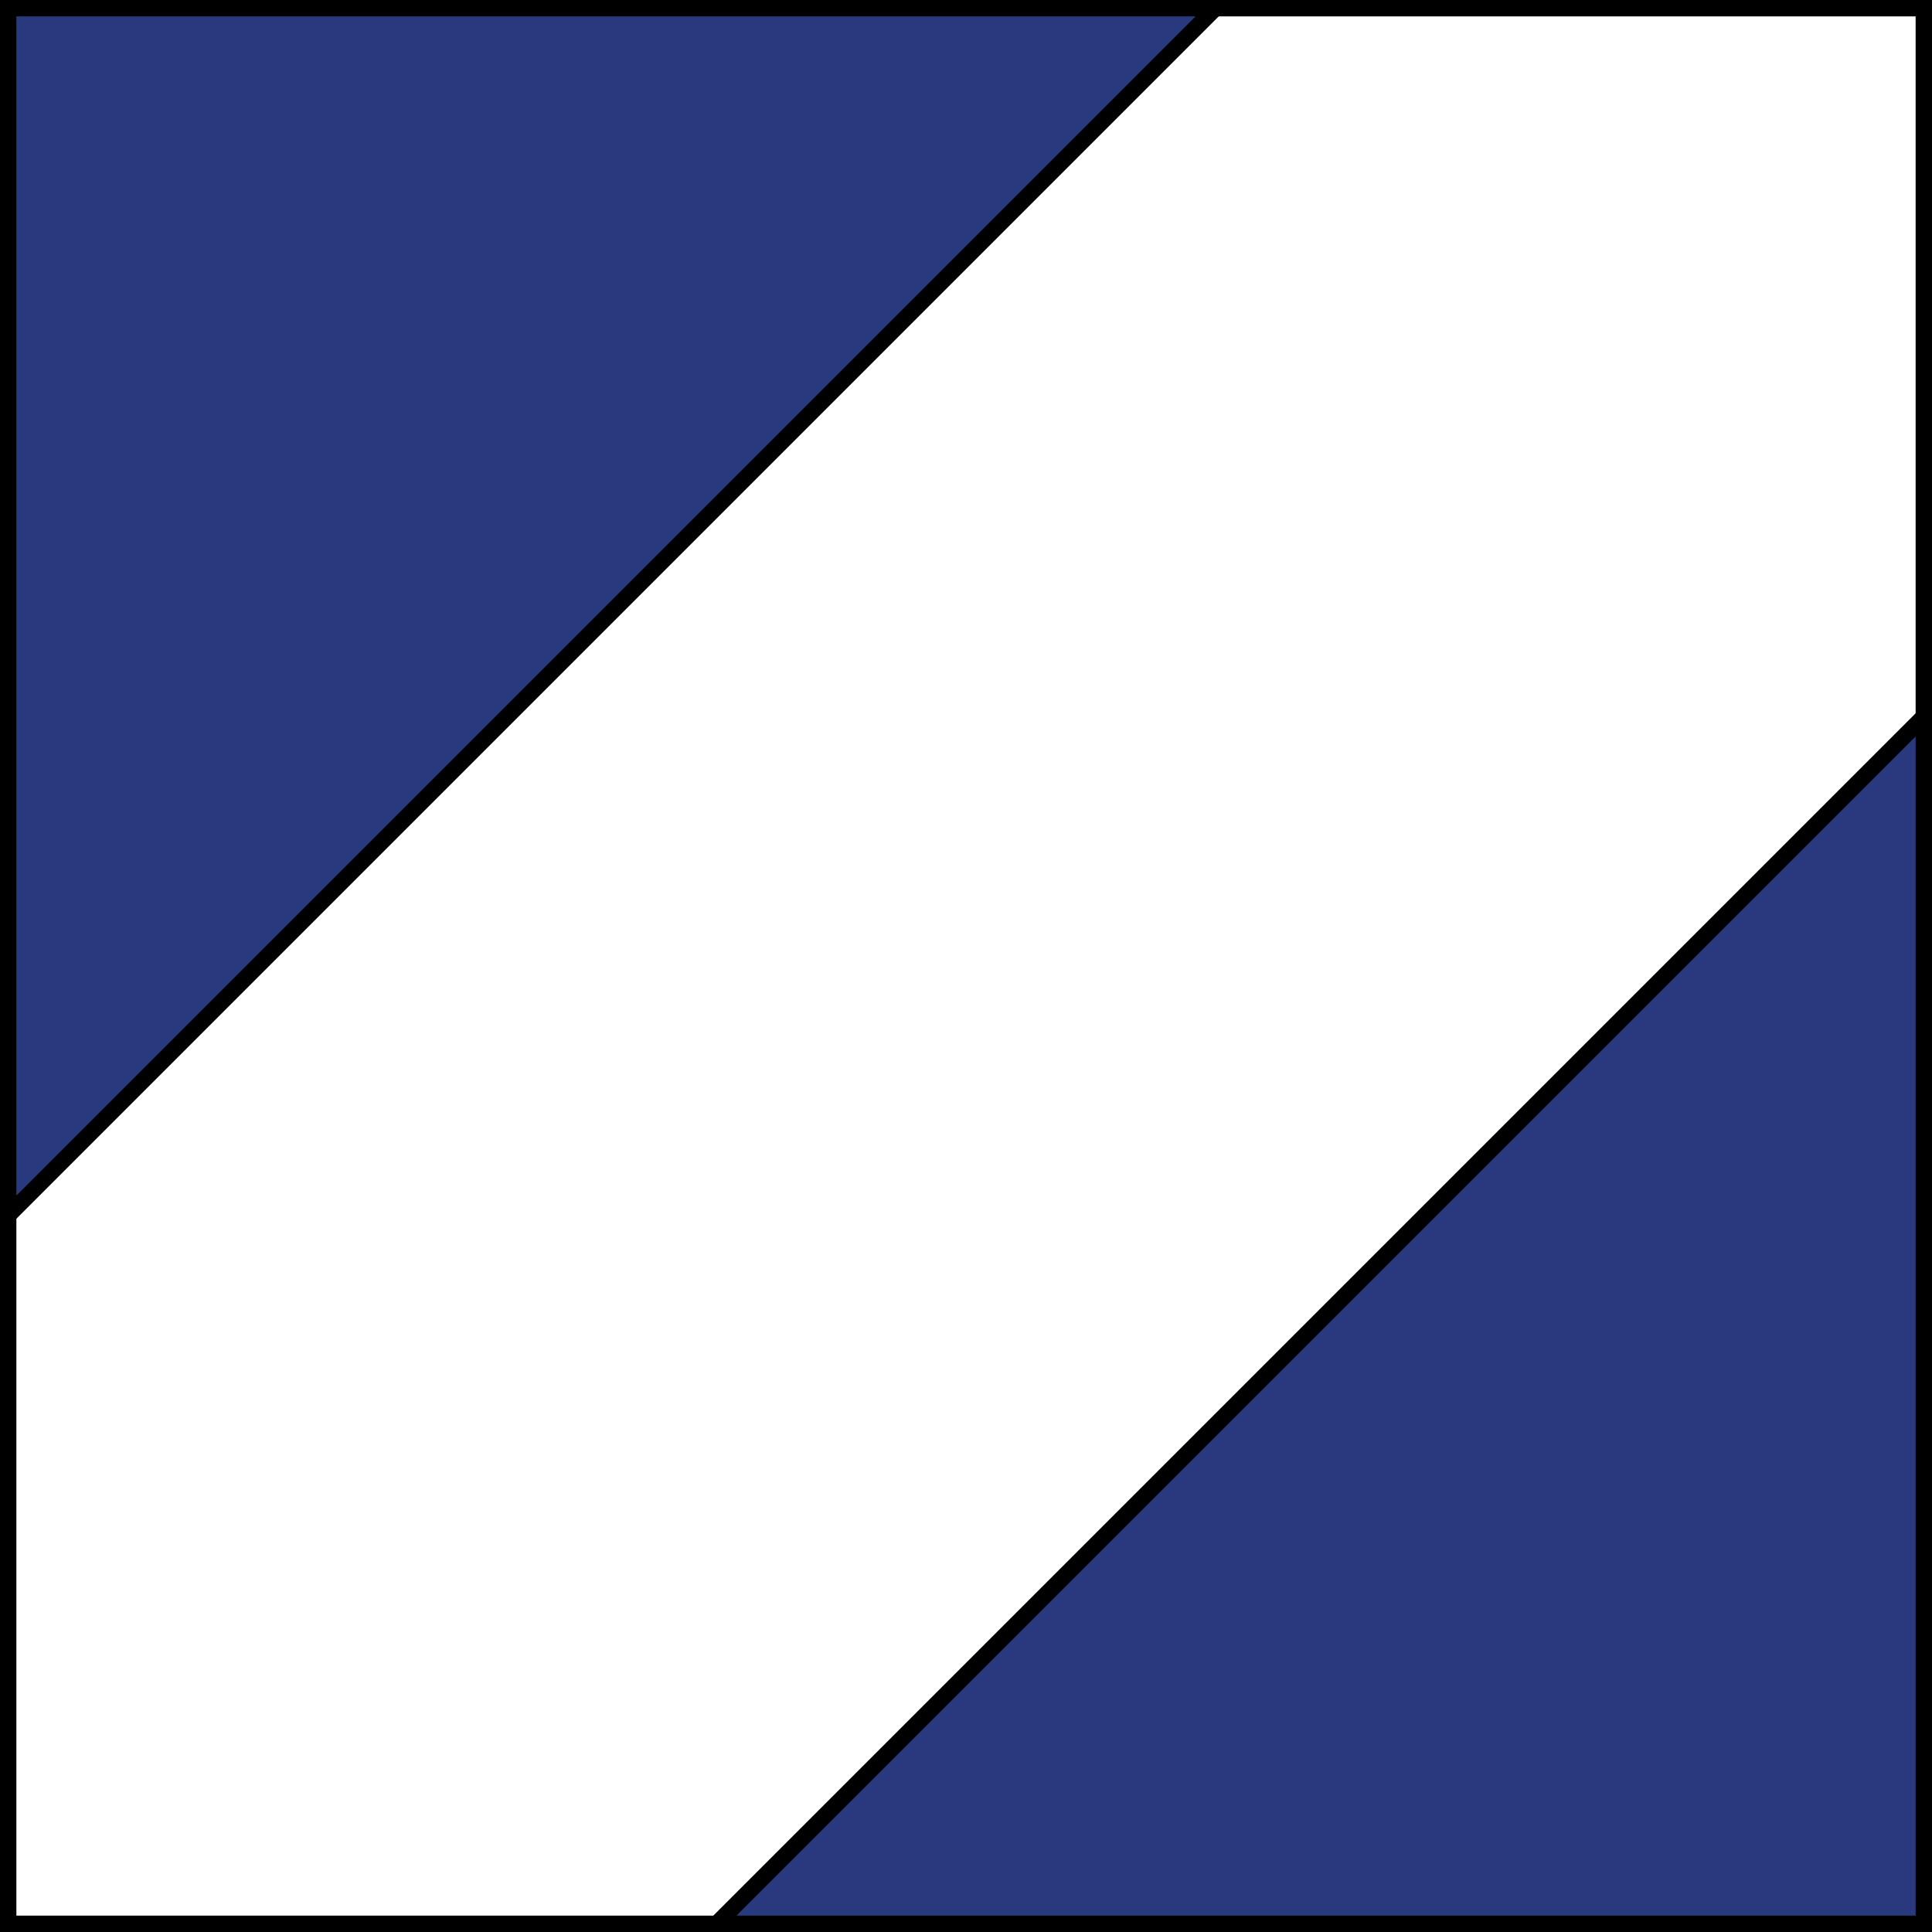
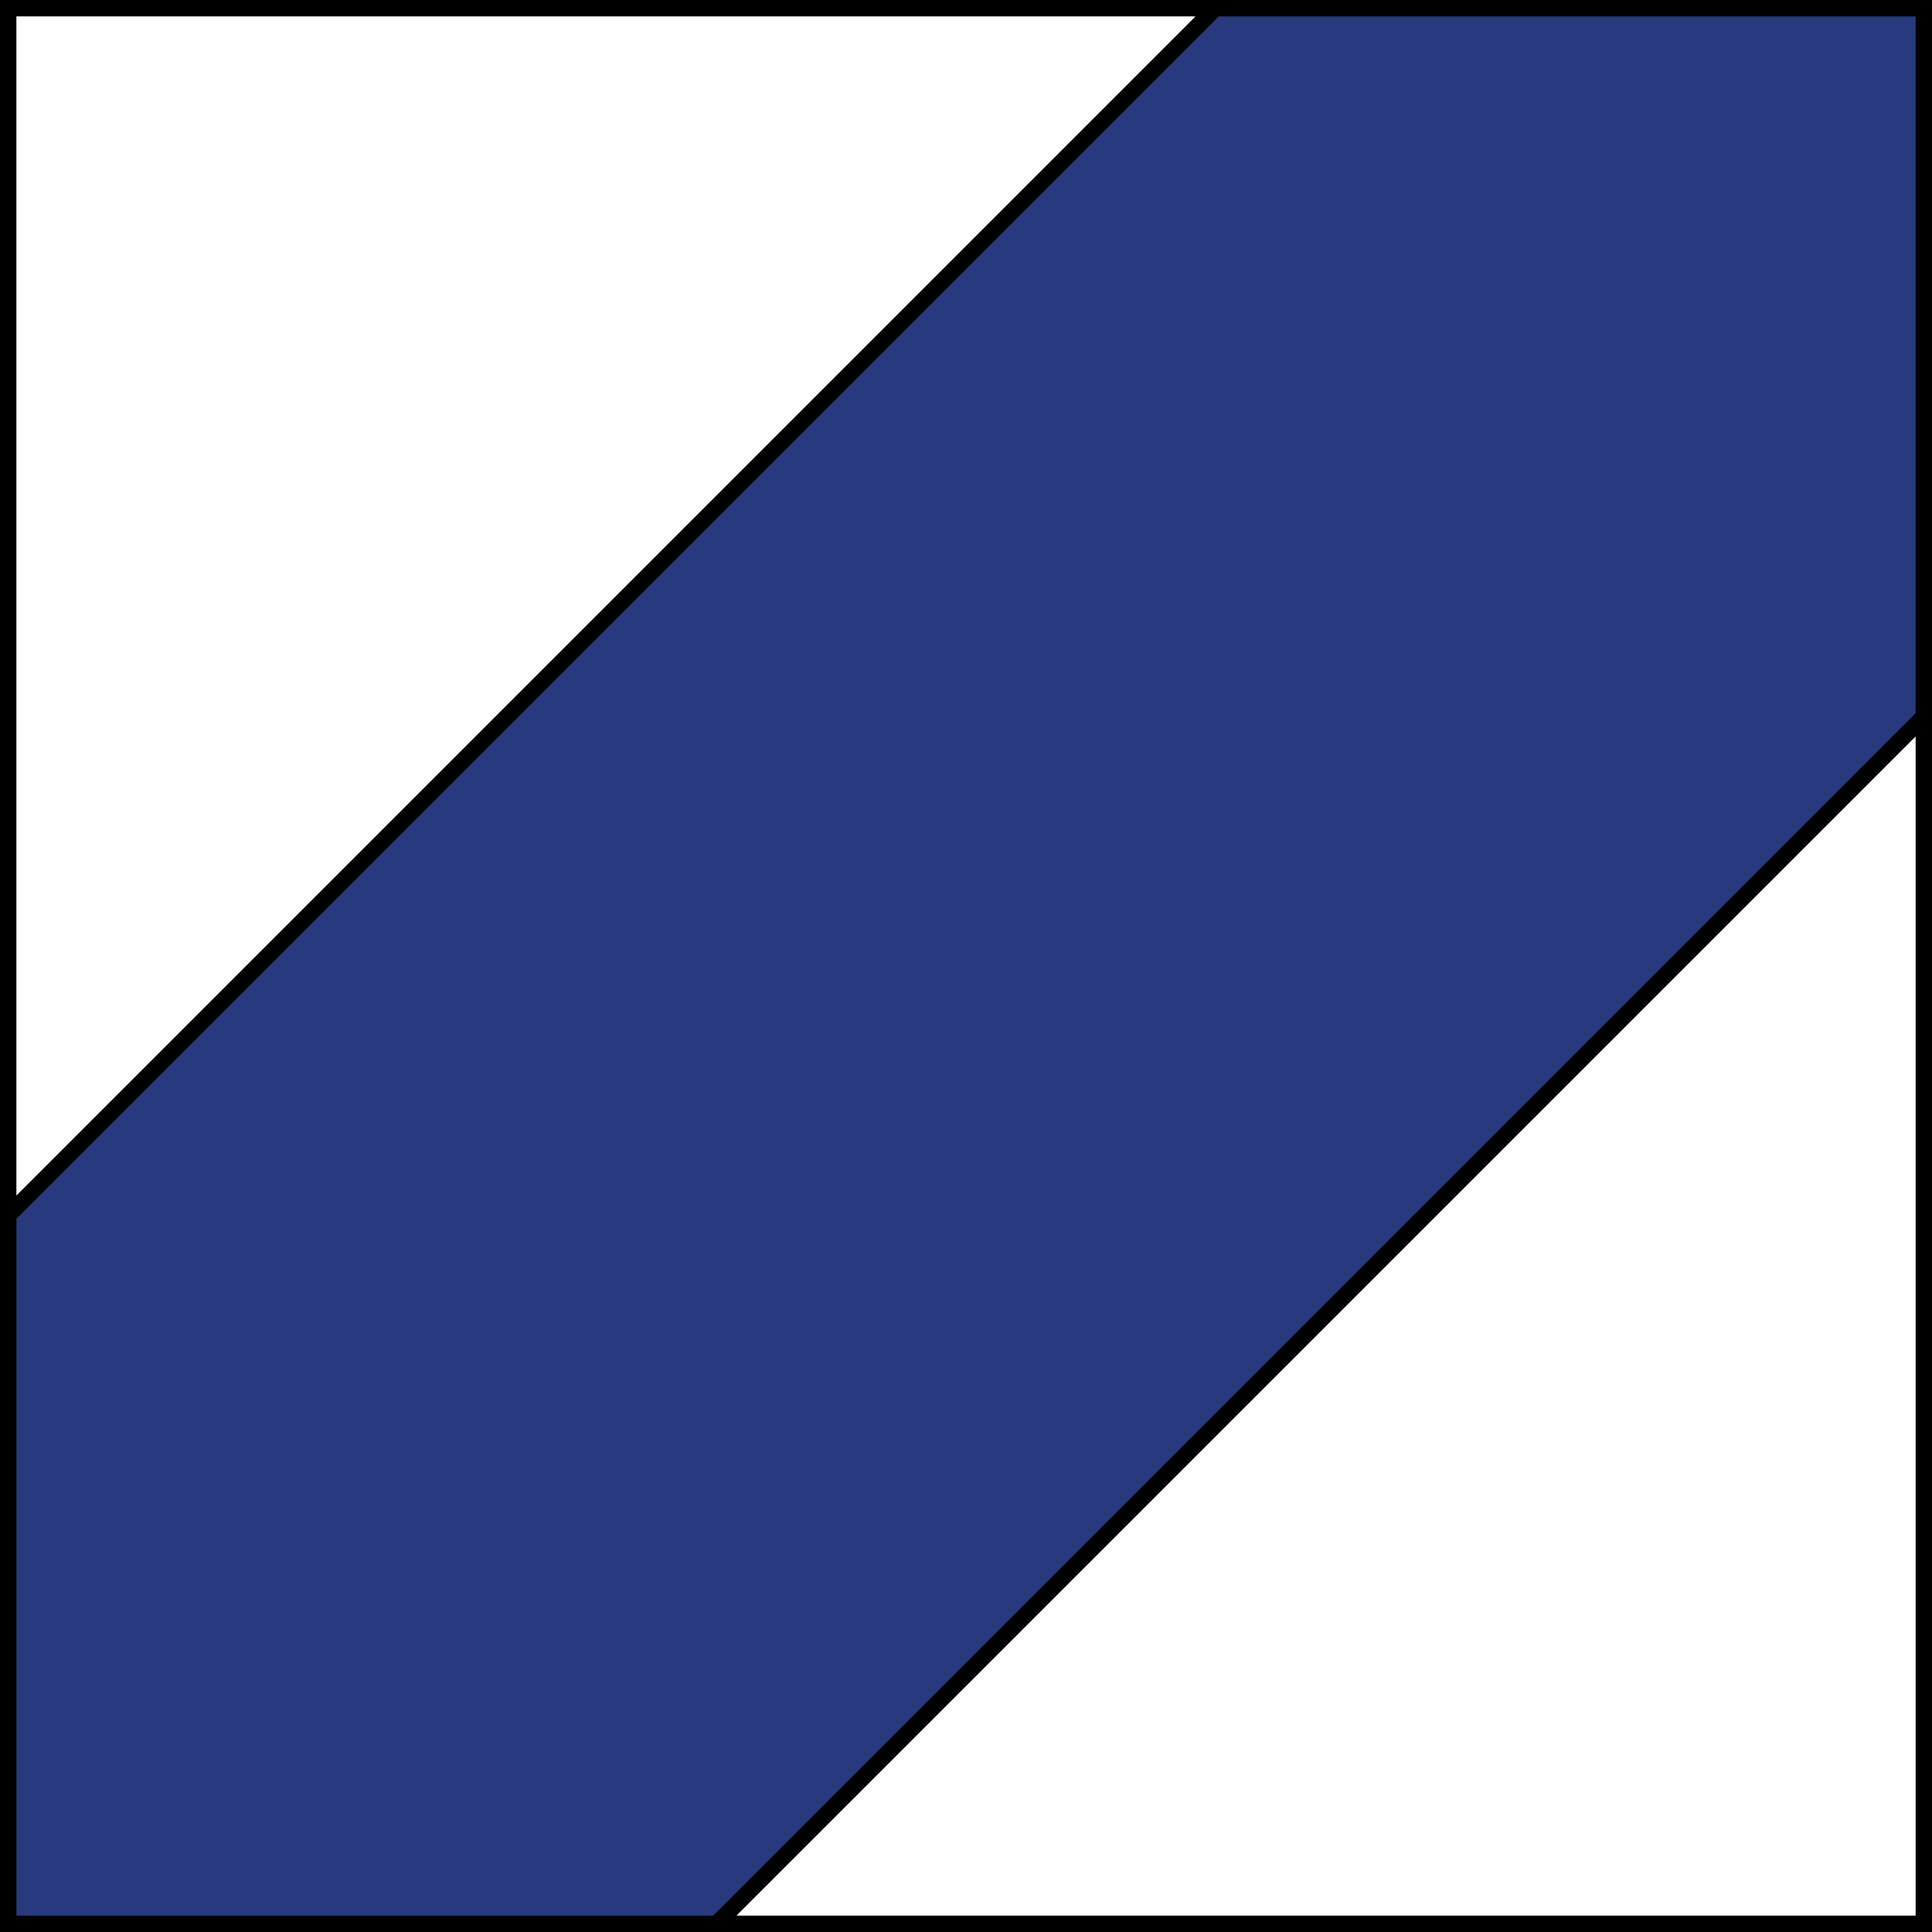
<svg xmlns="http://www.w3.org/2000/svg" width="118" height="118" id="svg2160" version="1.0">
  <defs id="defs2162" />
  <g id="layer1" transform="translate(206.2143,-120.4097)">
-     <rect style="fill:#ffffff;fill-opacity:1;stroke:#000000;stroke-width:1;stroke-linecap:square;stroke-linejoin:miter;stroke-miterlimit:4;stroke-dasharray:none;stroke-opacity:1" id="rect2168" width="117" height="117" x="-205.714" y="120.91" />
-     <path style="fill:#283a7d;fill-opacity:1;fill-rule:evenodd;stroke:#000000;stroke-width:1;stroke-linecap:butt;stroke-linejoin:miter;stroke-miterlimit:4;stroke-dasharray:none;stroke-opacity:1" d="M -205.714,194.638 L -205.714,120.91 L -131.986,120.91 L -205.714,194.638 z " id="path3141" />
-     <path id="path4112" d="M -88.714,164.182 L -88.714,237.91 L -162.442,237.91 L -88.714,164.182 z " style="fill:#283a7d;fill-opacity:1;fill-rule:evenodd;stroke:#000000;stroke-width:1;stroke-linecap:butt;stroke-linejoin:miter;stroke-miterlimit:4;stroke-dasharray:none;stroke-opacity:1" />
+     <rect style="fill:#283a7d;fill-opacity:1;stroke:#000000;stroke-width:1;stroke-linecap:square;stroke-linejoin:miter;stroke-miterlimit:4;stroke-dasharray:none;stroke-opacity:1" id="rect2168" width="117" height="117" x="-205.714" y="120.91" />
+     <path style="fill:#ffffff;fill-opacity:1;fill-rule:evenodd;stroke:#000000;stroke-width:1;stroke-linecap:butt;stroke-linejoin:miter;stroke-miterlimit:4;stroke-dasharray:none;stroke-opacity:1" d="M -205.714,194.638 L -205.714,120.91 L -131.986,120.91 L -205.714,194.638 z " id="path3141" />
+     <path id="path4112" d="M -88.714,164.182 L -88.714,237.91 L -162.442,237.91 L -88.714,164.182 z " style="fill:#ffffff;fill-opacity:1;fill-rule:evenodd;stroke:#000000;stroke-width:1;stroke-linecap:butt;stroke-linejoin:miter;stroke-miterlimit:4;stroke-dasharray:none;stroke-opacity:1" />
  </g>
</svg>
